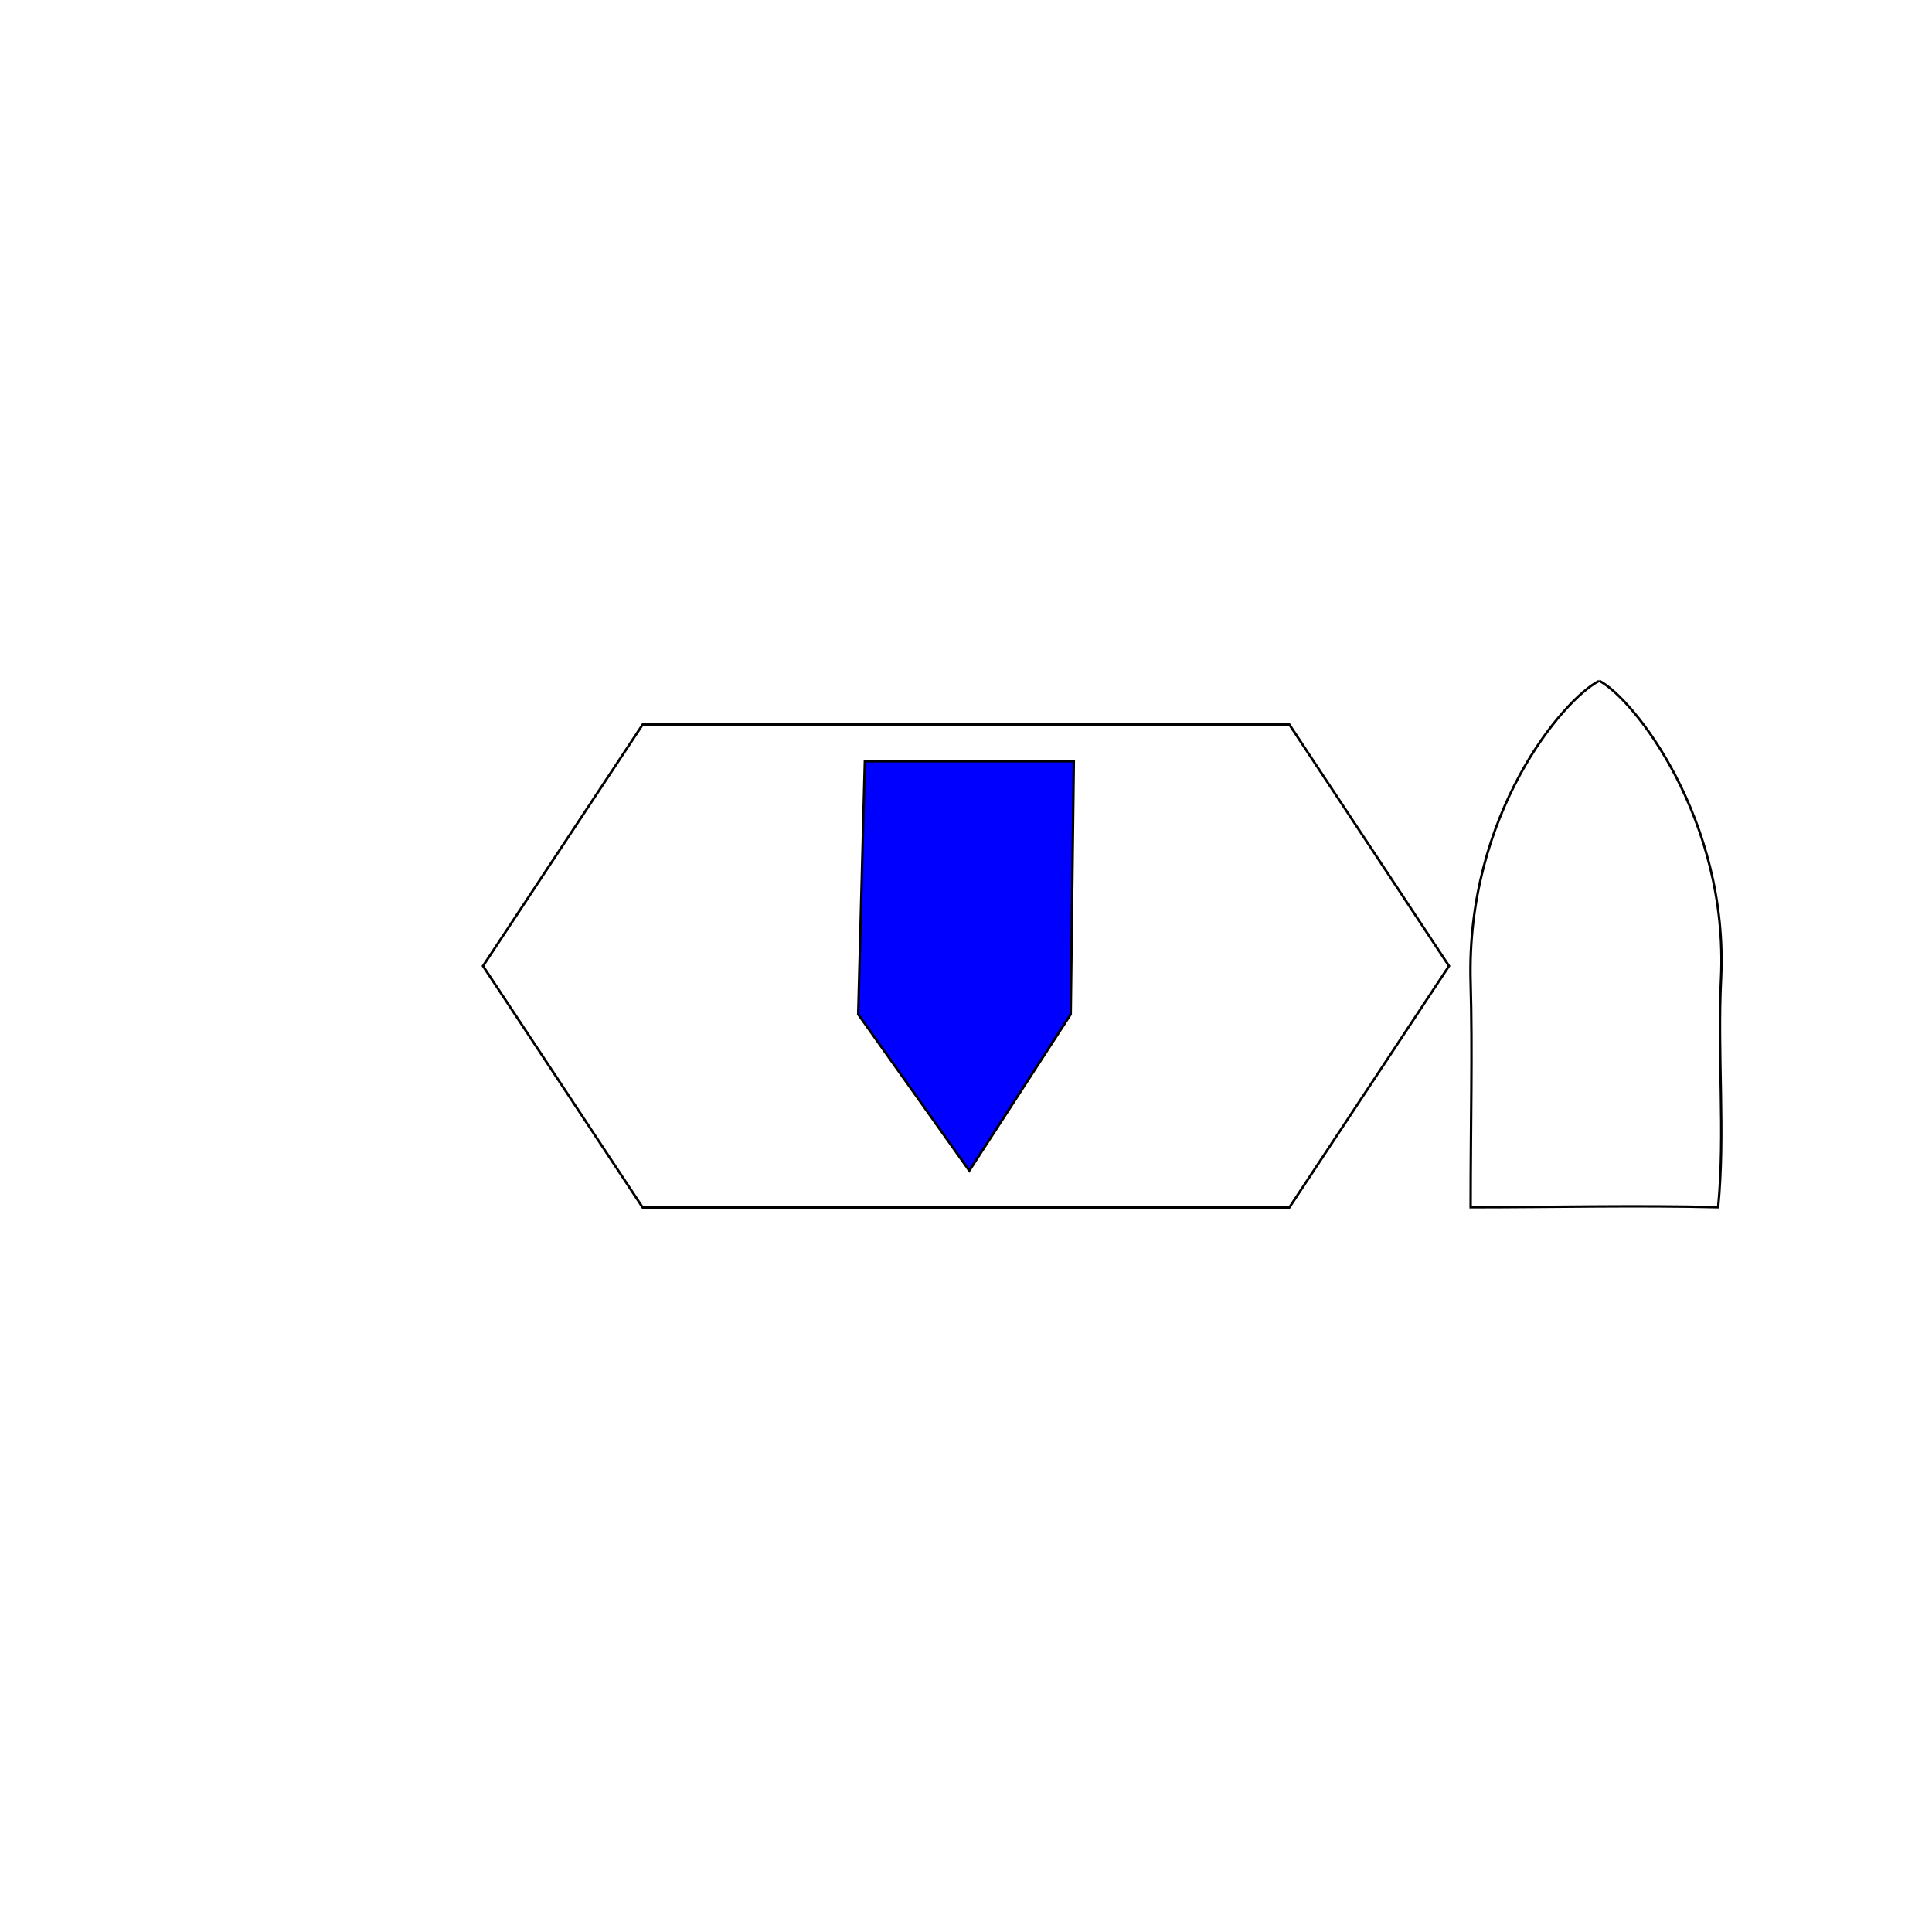
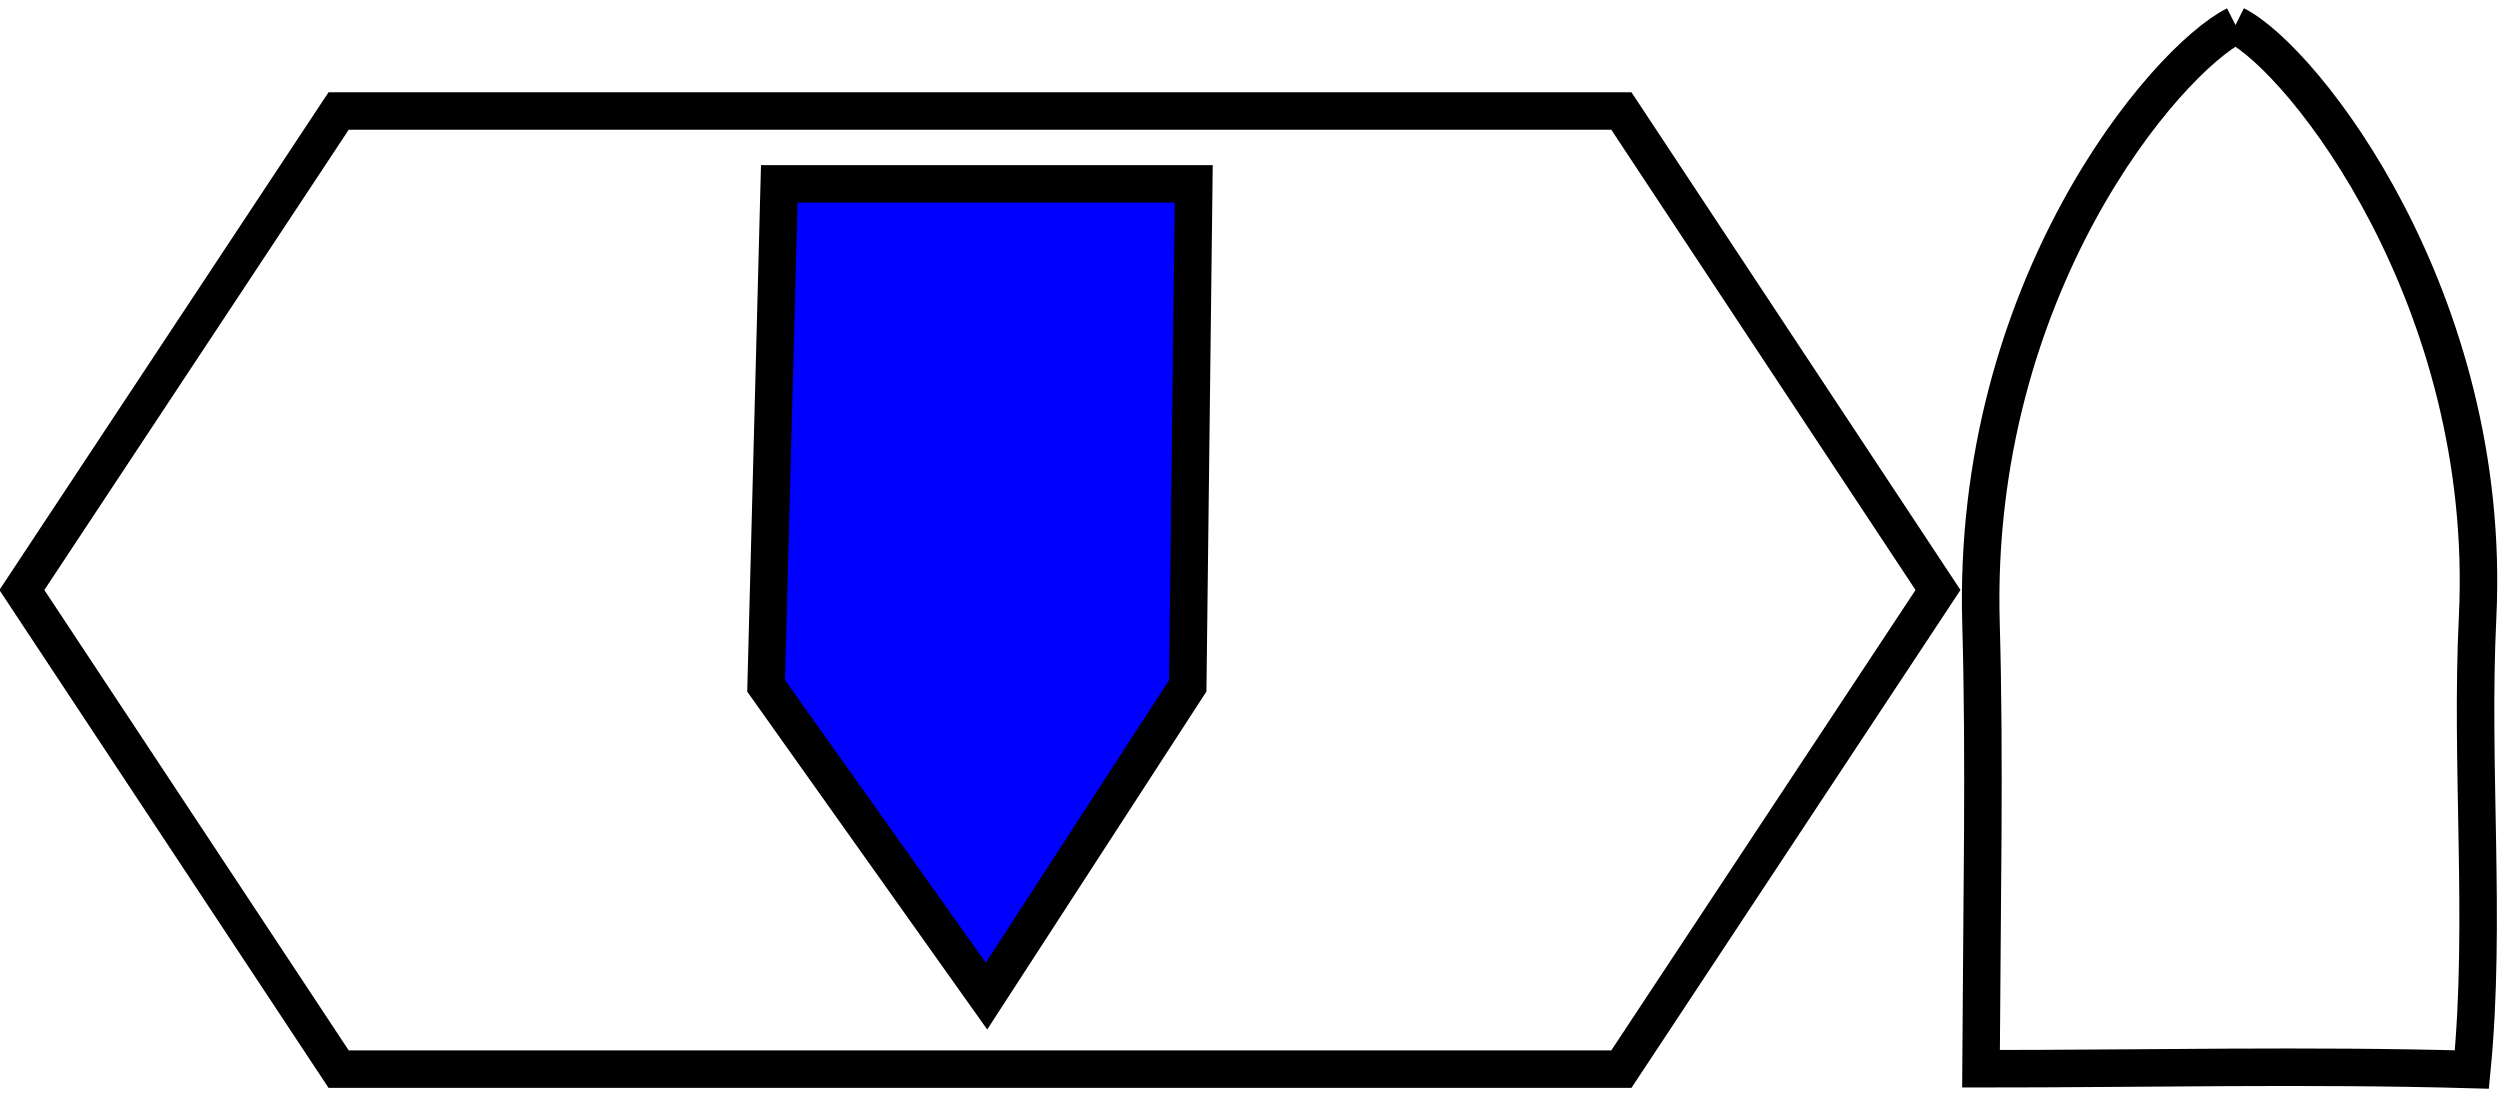
- <svg xmlns="http://www.w3.org/2000/svg" id="Layer_1" data-name="Layer 1" viewBox="0 0 200 200">
+ <svg xmlns="http://www.w3.org/2000/svg" id="Layer_1" data-name="Layer 1" viewBox="0 0 200 88.75">
  <defs>
-     <style>.cls-1{fill:none;}.cls-1,.cls-2{stroke:#000;stroke-miterlimit:10;stroke-width:0.25px;}.cls-2{fill:blue;}</style>
+     <style>.cls-1{fill:none;}.cls-1,.cls-2{stroke:#000;stroke-miterlimit:10;stroke-width:3px;}.cls-2{fill:blue;}</style>
  </defs>
-   <polygon class="cls-1" points="133.47 75 66.53 75 50 100 66.53 125 133.47 125 150 100 133.47 75" />
-   <polygon class="cls-2" points="100.34 121.19 110.84 105 111.16 78.81 89.53 78.81 88.84 105 100.34 121.19" />
-   <path class="cls-1" d="M165.52,70.5c-3.67,1.86-13.79,13.76-13.28,31.24.2,7,0,14.57,0,23.23,8.53,0,17.09-.21,25.62,0,.75-7.71-.09-15.84.3-23.63.81-16.52-9.06-29.07-12.62-30.87" />
+   <polygon class="cls-1" points="129.71 8.88 27.09 8.88 1.75 47.2 27.09 85.53 129.71 85.53 155.04 47.2 129.71 8.88" />
+   <polygon class="cls-2" points="78.92 79.69 95.02 54.87 95.5 14.71 62.34 14.71 61.29 54.87 78.92 79.69" />
+   <path class="cls-1" d="M178.84,2c-5.63,2.86-21.14,21.1-20.36,47.9.31,10.8.07,22.34,0,35.6,13.08,0,26.19-.31,39.27.06,1.15-11.82-.13-24.28.46-36.22C199.42,24,184.3,4.74,178.84,2" />
</svg>
